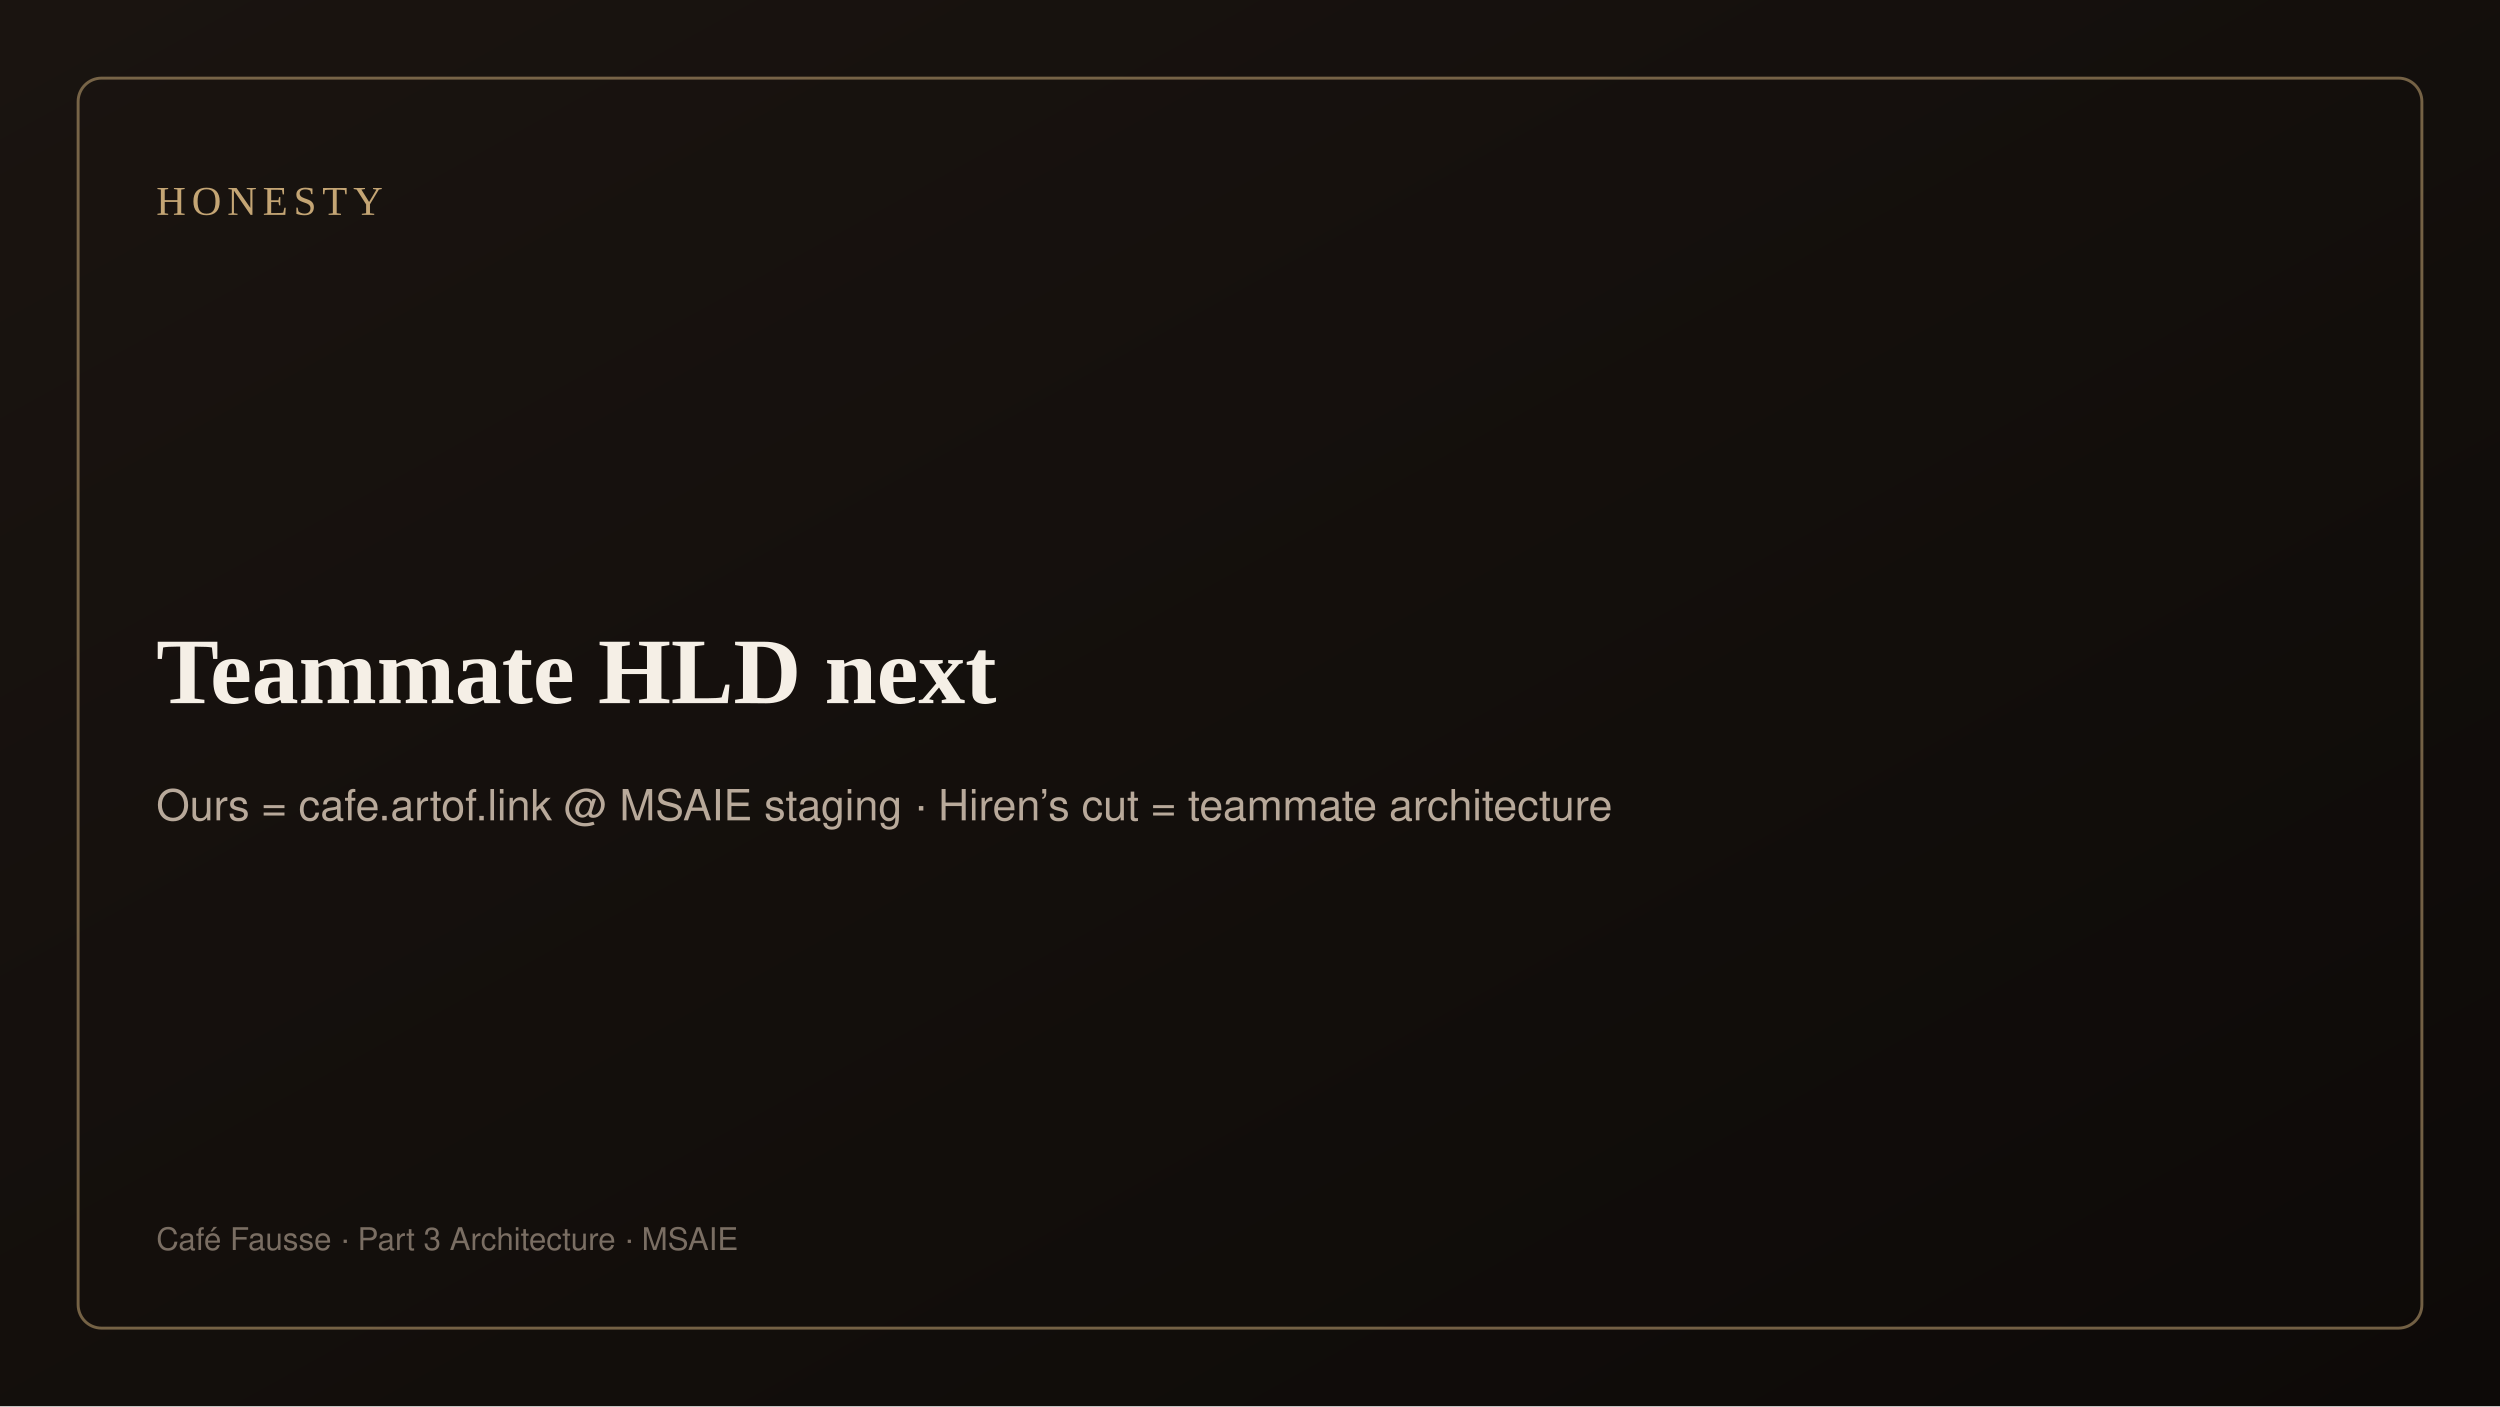
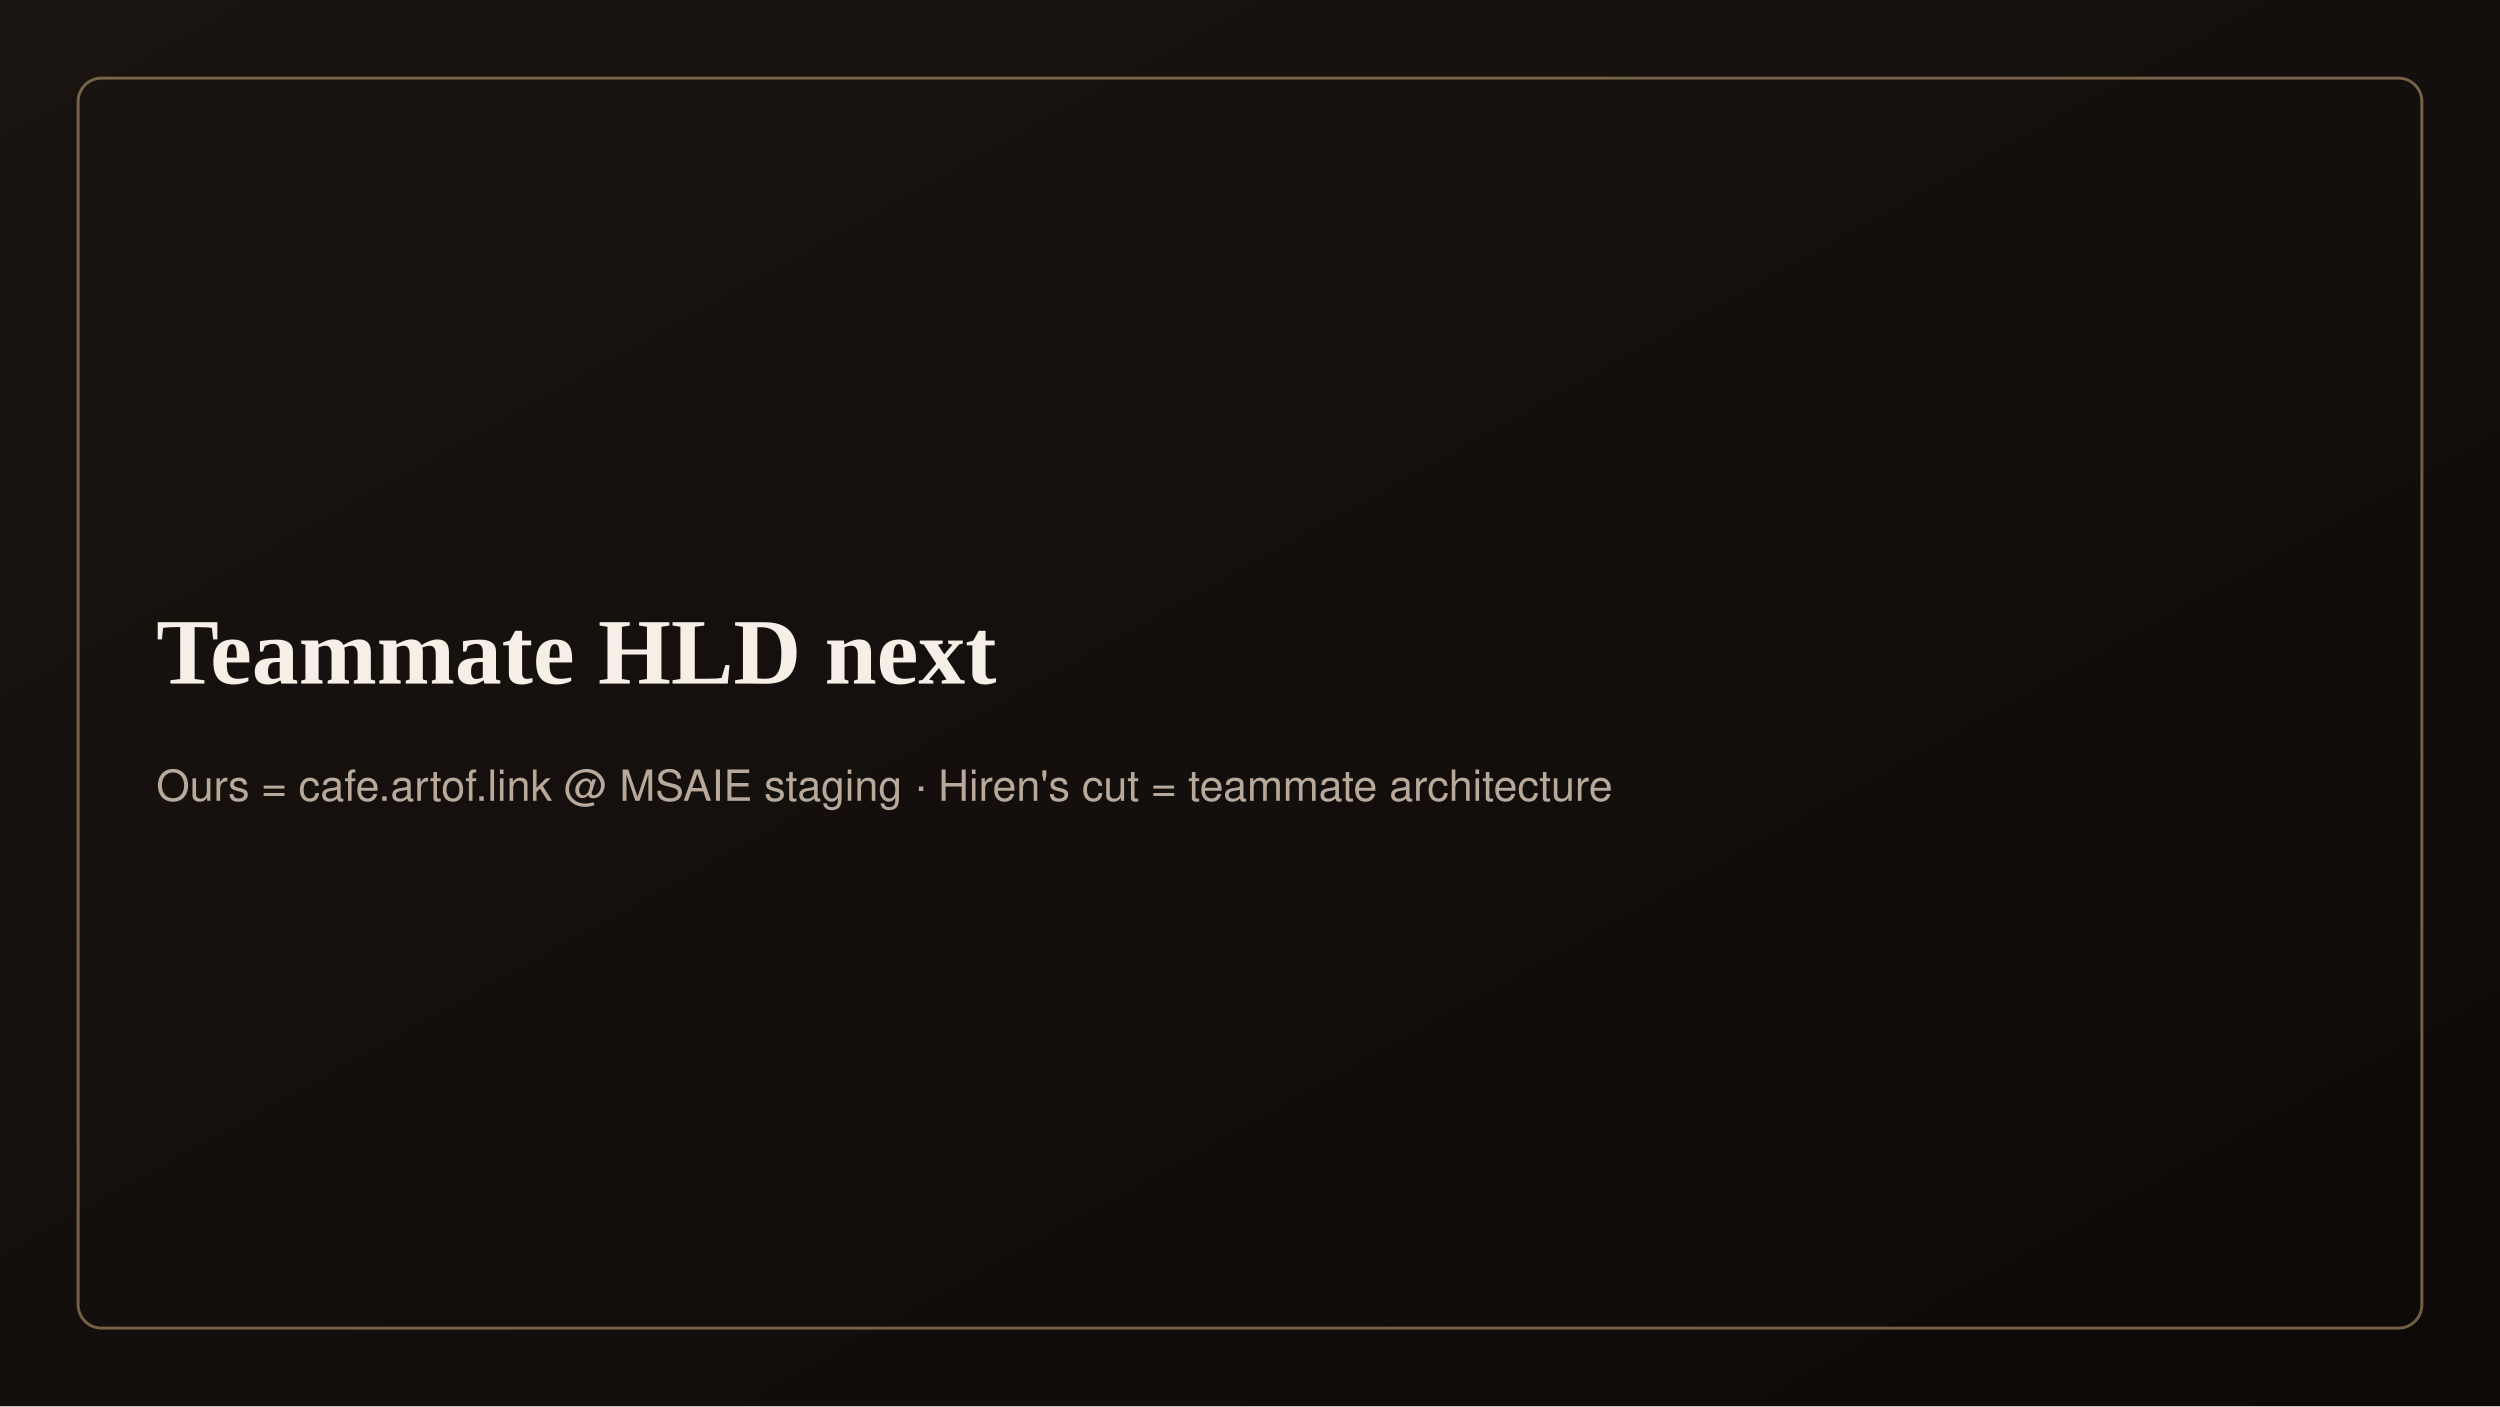
<svg xmlns="http://www.w3.org/2000/svg" width="2560" height="1440" viewBox="0 0 2560 1440">
  <defs>
    <linearGradient id="bg" x1="0" y1="0" x2="1" y2="1">
      <stop offset="0%" stop-color="#1a1410" />
      <stop offset="100%" stop-color="#0d0a08" />
    </linearGradient>
  </defs>
  <rect width="2560" height="1440" fill="url(#bg)" />
  <rect x="80" y="80" width="2400" height="1280" rx="24" fill="none" stroke="#c4a574" stroke-width="3" opacity="0.55" />
-   <text x="160" y="220" fill="#c4a574" font-family="Georgia, 'Times New Roman', serif" font-size="42" letter-spacing="6">HONESTY</text>
-   <text x="160" y="720" fill="#f5efe6" font-family="Georgia, 'Times New Roman', serif" font-size="96" font-weight="700">Teammate HLD next</text>
-   <text x="160" y="840" fill="#b8a99a" font-family="Helvetica, Arial, sans-serif" font-size="44">Ours = cafe.artof.link @ MSAIE staging · Hiren’s cut = teammate architecture</text>
-   <text x="160" y="1280" fill="#7a6e63" font-family="Helvetica, Arial, sans-serif" font-size="32">Café Fausse · Part 3 Architecture · MSAIE</text>
+   <text x="160" y="700" fill="#f5efe6" font-family="Georgia, 'Times New Roman', serif" font-size="96" font-weight="700">Teammate HLD next</text>
+   <text x="160" y="820" fill="#b8a99a" font-family="Helvetica, Arial, sans-serif" font-size="44">Ours = cafe.artof.link @ MSAIE staging · Hiren's cut = teammate architecture</text>
</svg>
